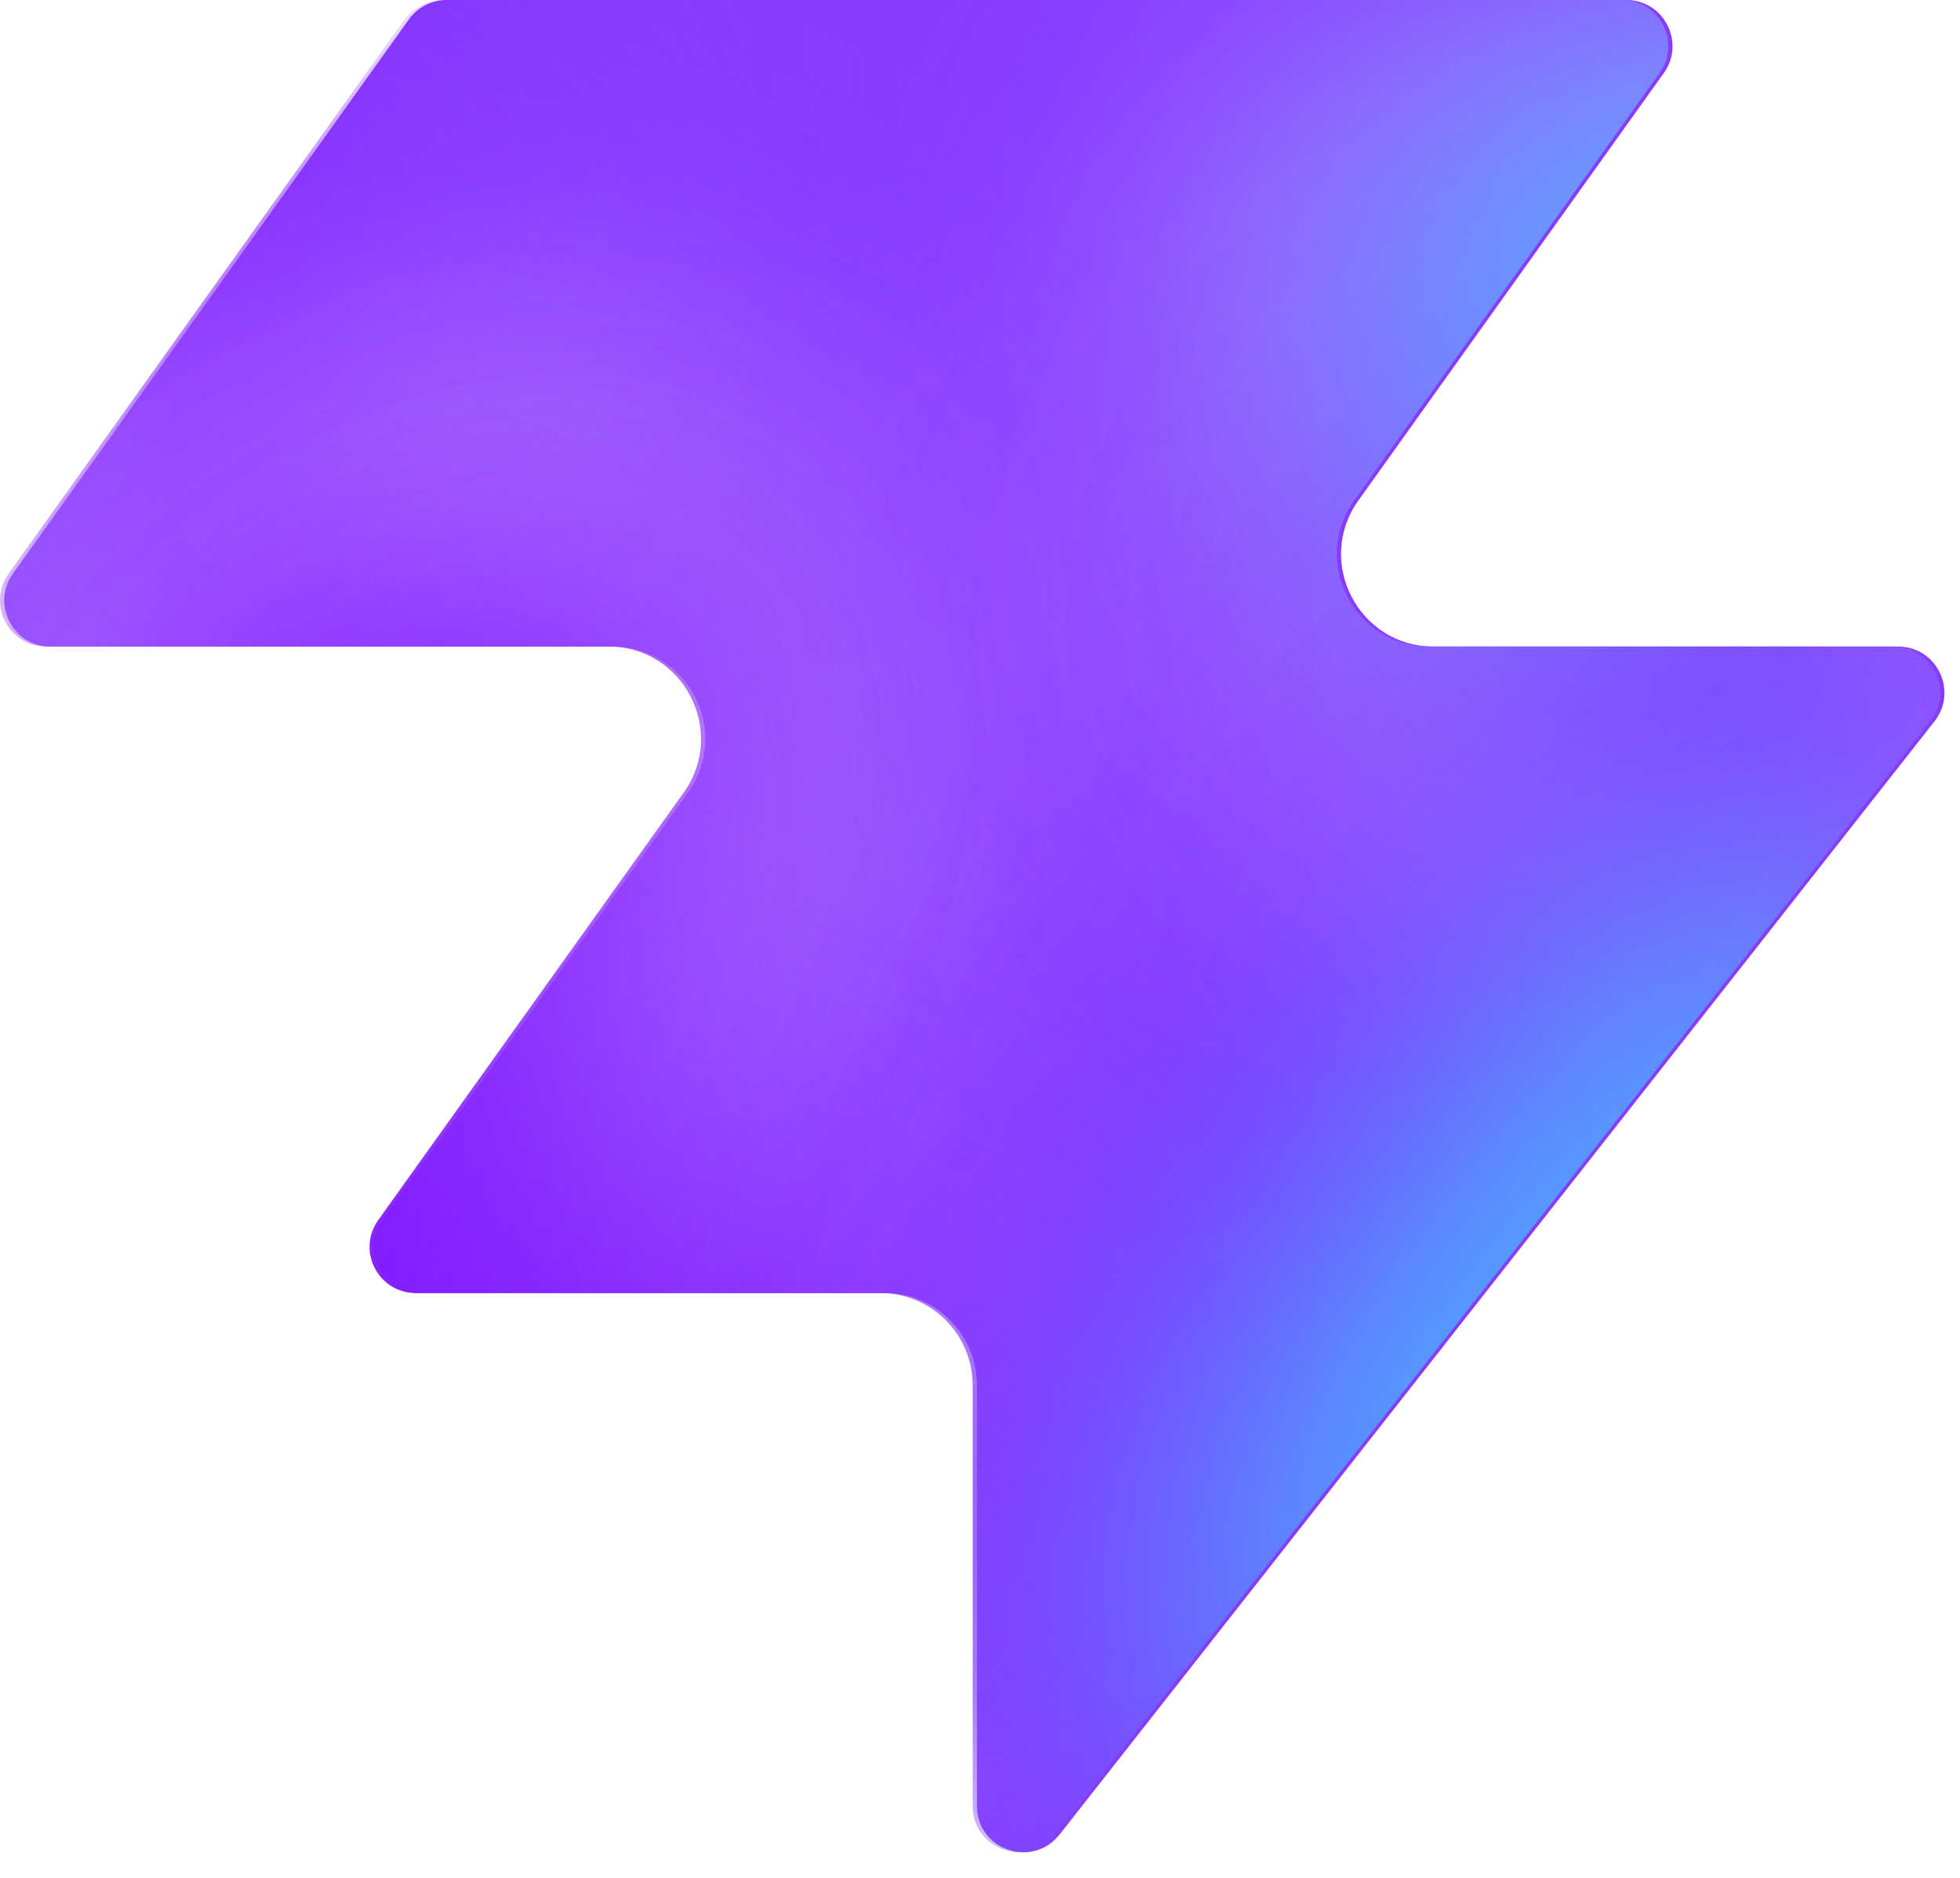
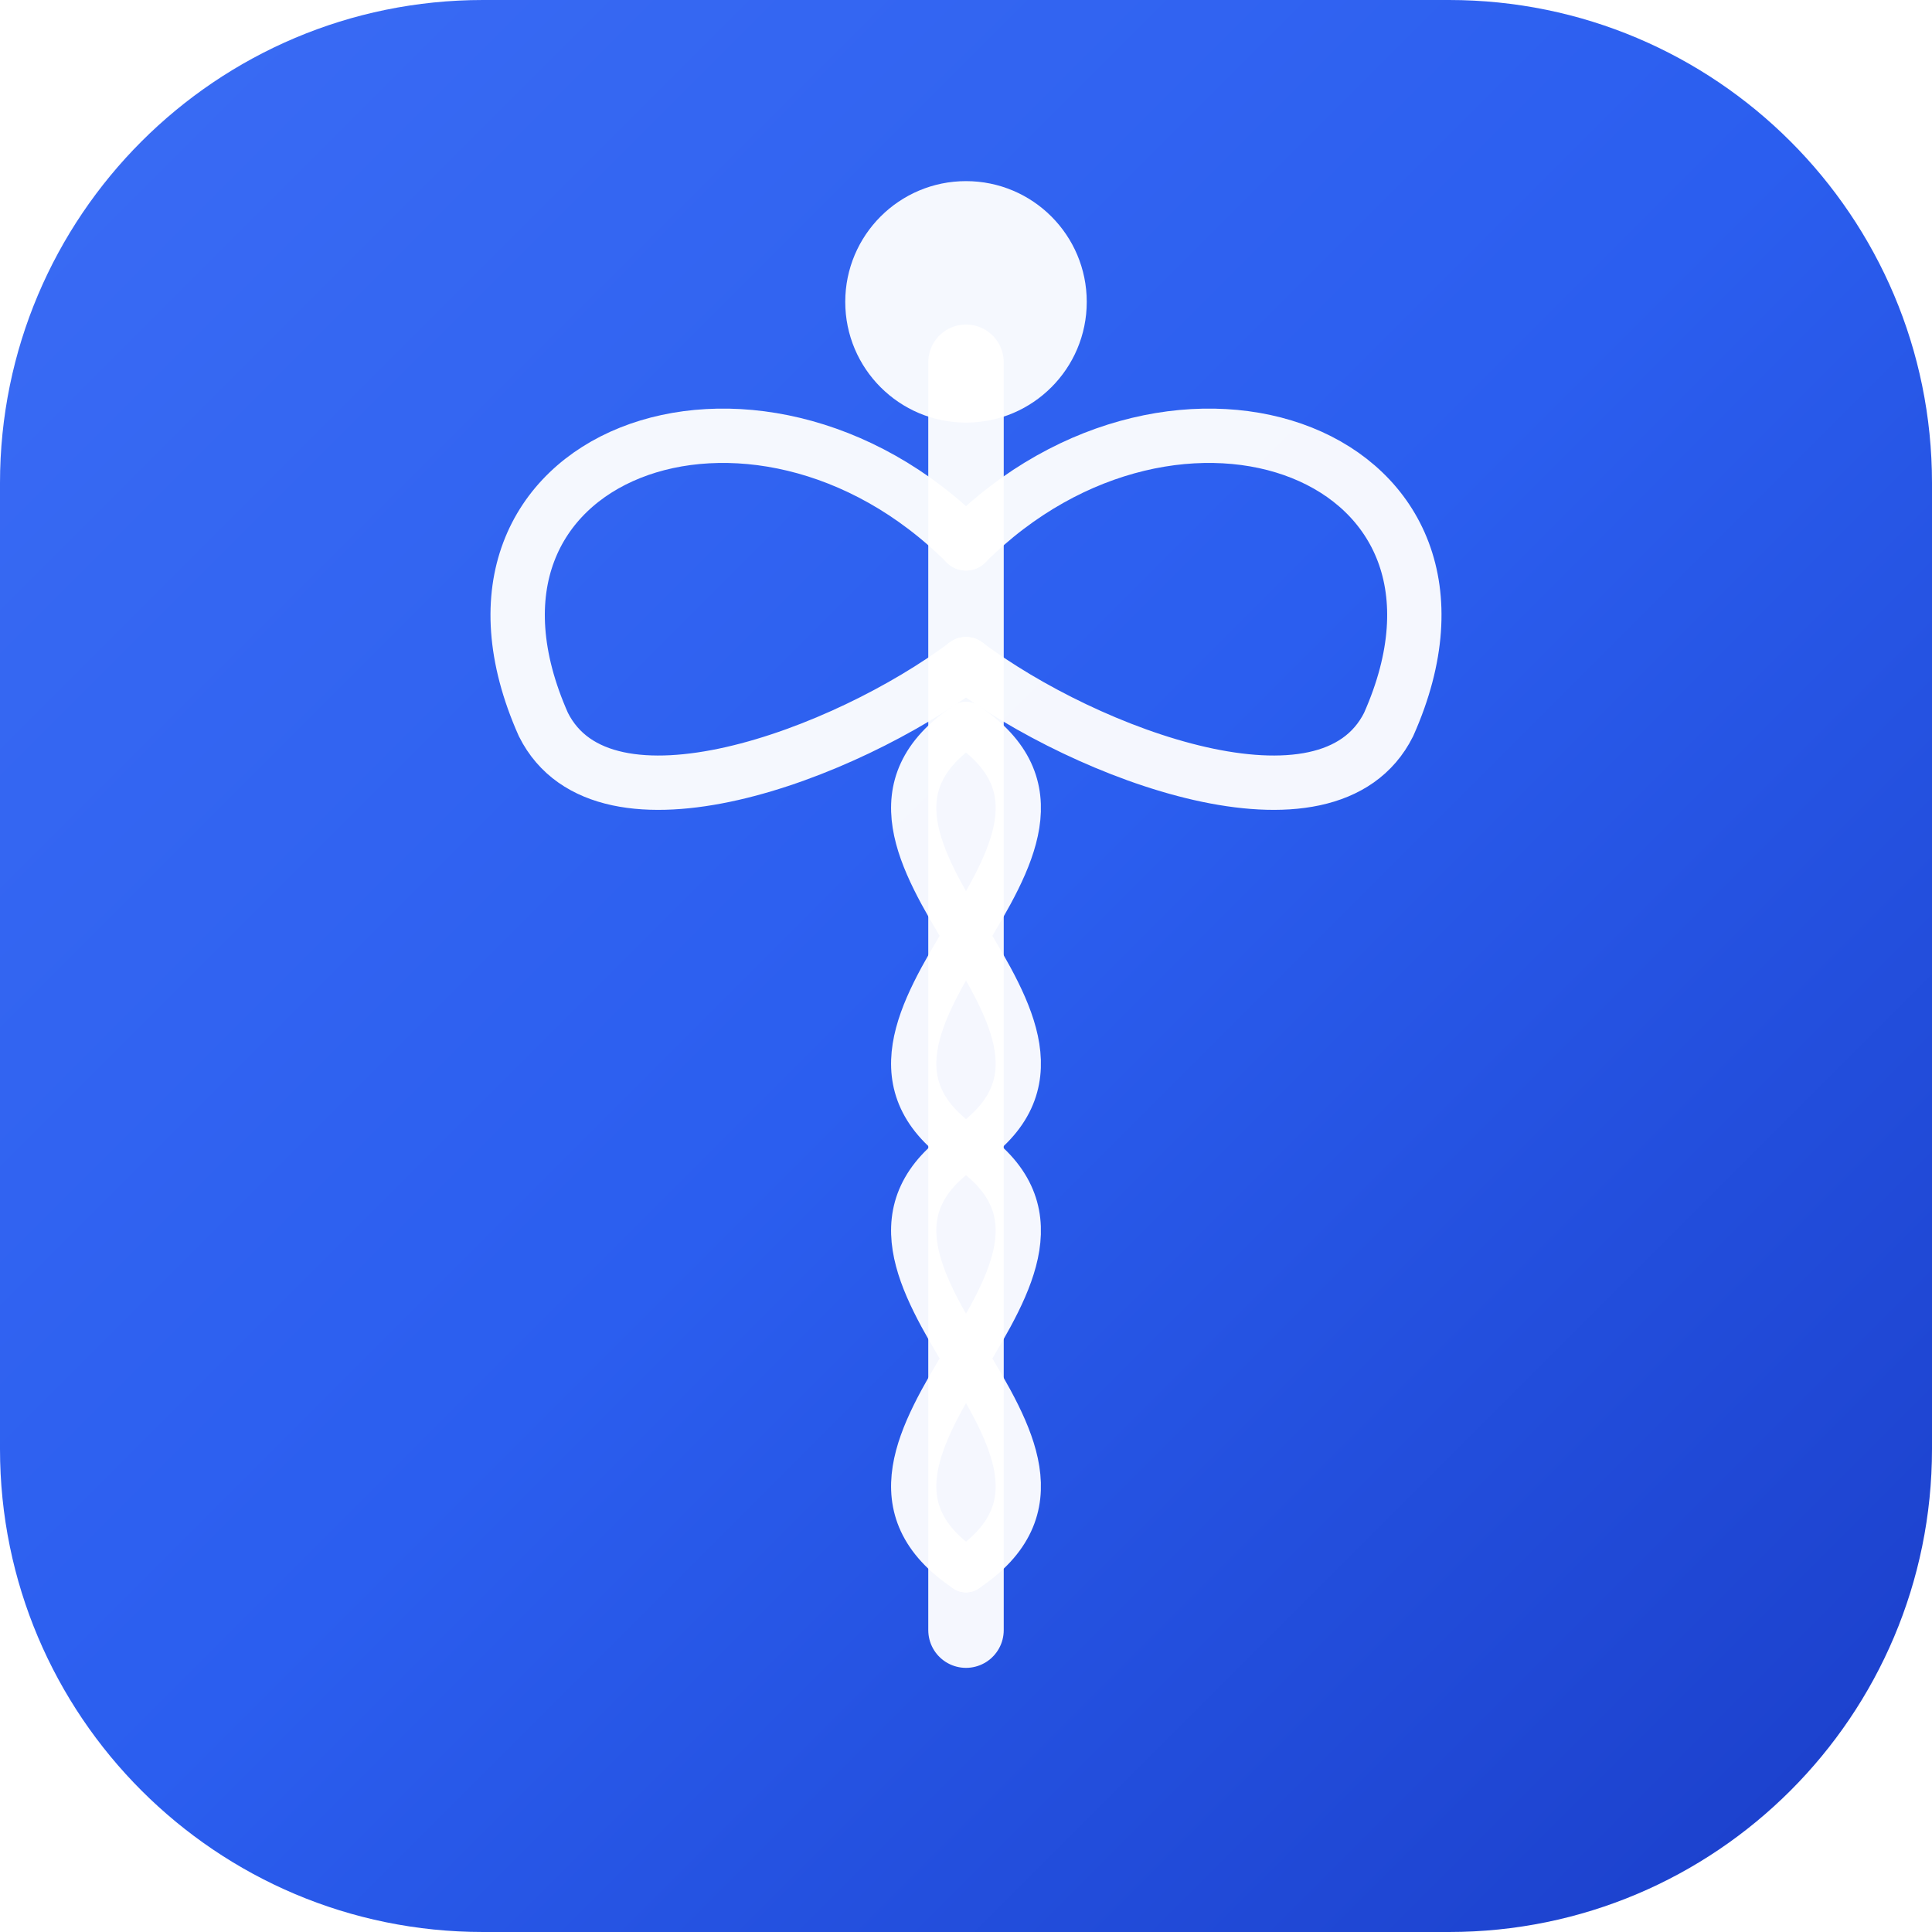
- <svg xmlns="http://www.w3.org/2000/svg" width="48" height="46" fill="none" viewBox="0 0 48 46">
-   <path fill="#863bff" d="M25.946 44.938c-.664.845-2.021.375-2.021-.698V33.937a2.26 2.26 0 0 0-2.262-2.262H10.287c-.92 0-1.456-1.04-.92-1.788l7.48-10.471c1.07-1.497 0-3.578-1.842-3.578H1.237c-.92 0-1.456-1.04-.92-1.788L10.013.474c.214-.297.556-.474.92-.474h28.894c.92 0 1.456 1.04.92 1.788l-7.48 10.471c-1.07 1.498 0 3.579 1.842 3.579h11.377c.943 0 1.473 1.088.89 1.83L25.947 44.94z" style="fill:#863bff;fill:color(display-p3 .525 .23 1);fill-opacity:1" />
-   <mask id="a" width="48" height="46" x="0" y="0" maskUnits="userSpaceOnUse" style="mask-type:alpha">
-     <path fill="#000" d="M25.842 44.938c-.664.844-2.021.375-2.021-.698V33.937a2.26 2.26 0 0 0-2.262-2.262H10.183c-.92 0-1.456-1.04-.92-1.788l7.48-10.471c1.07-1.498 0-3.579-1.842-3.579H1.133c-.92 0-1.456-1.04-.92-1.787L9.91.473c.214-.297.556-.474.92-.474h28.894c.92 0 1.456 1.04.92 1.788l-7.48 10.471c-1.07 1.498 0 3.578 1.842 3.578h11.377c.943 0 1.473 1.088.89 1.832L25.843 44.94z" style="fill:#000;fill-opacity:1" />
-   </mask>
-   <g mask="url(#a)">
-     <g filter="url(#b)">
-       <ellipse cx="5.508" cy="14.704" fill="#ede6ff" rx="5.508" ry="14.704" style="fill:#ede6ff;fill:color(display-p3 .927 .903 1);fill-opacity:1" transform="matrix(.00324 1 1 -.00324 -4.47 31.516)" />
-     </g>
-     <g filter="url(#c)">
-       <ellipse cx="10.399" cy="29.851" fill="#ede6ff" rx="10.399" ry="29.851" style="fill:#ede6ff;fill:color(display-p3 .927 .903 1);fill-opacity:1" transform="matrix(.00324 1 1 -.00324 -39.328 7.883)" />
-     </g>
-     <g filter="url(#d)">
-       <ellipse cx="5.508" cy="30.487" fill="#7e14ff" rx="5.508" ry="30.487" style="fill:#7e14ff;fill:color(display-p3 .492 .077 1);fill-opacity:1" transform="rotate(89.814 -25.913 -14.639)scale(1 -1)" />
-     </g>
-     <g filter="url(#e)">
-       <ellipse cx="5.508" cy="30.599" fill="#7e14ff" rx="5.508" ry="30.599" style="fill:#7e14ff;fill:color(display-p3 .492 .077 1);fill-opacity:1" transform="rotate(89.814 -32.644 -3.334)scale(1 -1)" />
-     </g>
-     <g filter="url(#f)">
-       <ellipse cx="5.508" cy="30.599" fill="#7e14ff" rx="5.508" ry="30.599" style="fill:#7e14ff;fill:color(display-p3 .492 .077 1);fill-opacity:1" transform="matrix(.00324 1 1 -.00324 -34.34 30.47)" />
-     </g>
-     <g filter="url(#g)">
-       <ellipse cx="14.072" cy="22.078" fill="#ede6ff" rx="14.072" ry="22.078" style="fill:#ede6ff;fill:color(display-p3 .927 .903 1);fill-opacity:1" transform="rotate(93.35 24.506 48.493)scale(-1 1)" />
-     </g>
-     <g filter="url(#h)">
-       <ellipse cx="3.47" cy="21.501" fill="#7e14ff" rx="3.47" ry="21.501" style="fill:#7e14ff;fill:color(display-p3 .492 .077 1);fill-opacity:1" transform="rotate(89.009 28.708 47.59)scale(-1 1)" />
-     </g>
-     <g filter="url(#i)">
-       <ellipse cx="3.47" cy="21.501" fill="#7e14ff" rx="3.47" ry="21.501" style="fill:#7e14ff;fill:color(display-p3 .492 .077 1);fill-opacity:1" transform="rotate(89.009 28.708 47.59)scale(-1 1)" />
-     </g>
-     <g filter="url(#j)">
-       <ellipse cx=".387" cy="8.972" fill="#7e14ff" rx="4.407" ry="29.108" style="fill:#7e14ff;fill:color(display-p3 .492 .077 1);fill-opacity:1" transform="rotate(39.51 .387 8.972)" />
-     </g>
-     <g filter="url(#k)">
-       <ellipse cx="47.523" cy="-6.092" fill="#7e14ff" rx="4.407" ry="29.108" style="fill:#7e14ff;fill:color(display-p3 .492 .077 1);fill-opacity:1" transform="rotate(37.892 47.523 -6.092)" />
-     </g>
-     <g filter="url(#l)">
-       <ellipse cx="41.412" cy="6.333" fill="#47bfff" rx="5.971" ry="9.665" style="fill:#47bfff;fill:color(display-p3 .28 .748 1);fill-opacity:1" transform="rotate(37.892 41.412 6.333)" />
-     </g>
-     <g filter="url(#m)">
-       <ellipse cx="-1.879" cy="38.332" fill="#7e14ff" rx="4.407" ry="29.108" style="fill:#7e14ff;fill:color(display-p3 .492 .077 1);fill-opacity:1" transform="rotate(37.892 -1.88 38.332)" />
-     </g>
-     <g filter="url(#n)">
-       <ellipse cx="-1.879" cy="38.332" fill="#7e14ff" rx="4.407" ry="29.108" style="fill:#7e14ff;fill:color(display-p3 .492 .077 1);fill-opacity:1" transform="rotate(37.892 -1.88 38.332)" />
-     </g>
-     <g filter="url(#o)">
-       <ellipse cx="35.651" cy="29.907" fill="#7e14ff" rx="4.407" ry="29.108" style="fill:#7e14ff;fill:color(display-p3 .492 .077 1);fill-opacity:1" transform="rotate(37.892 35.651 29.907)" />
-     </g>
-     <g filter="url(#p)">
-       <ellipse cx="38.418" cy="32.4" fill="#47bfff" rx="5.971" ry="15.297" style="fill:#47bfff;fill:color(display-p3 .28 .748 1);fill-opacity:1" transform="rotate(37.892 38.418 32.4)" />
-     </g>
-   </g>
+ <svg xmlns="http://www.w3.org/2000/svg" viewBox="0 0 64 64" fill="none">
+   <rect width="64" height="64" rx="16" fill="url(#grad)" />
+   <line x1="32" y1="12" x2="32" y2="54" stroke="rgba(255,255,255,0.95)" stroke-width="2.5" stroke-linecap="round" />
+   <path d="M32 18 C25 11, 14 15, 18 24 C20 28, 28 25, 32 22" stroke="rgba(255,255,255,0.95)" stroke-width="1.8" stroke-linecap="round" fill="none" />
+   <path d="M32 18 C39 11, 50 15, 46 24 C44 28, 36 25, 32 22" stroke="rgba(255,255,255,0.95)" stroke-width="1.8" stroke-linecap="round" fill="none" />
+   <path d="M32 24 C26 28, 38 34, 32 38 C26 42, 38 48, 32 52" stroke="rgba(255,255,255,0.95)" stroke-width="1.5" stroke-linecap="round" fill="none" />
+   <path d="M32 24 C38 28, 26 34, 32 38 C38 42, 26 48, 32 52" stroke="rgba(255,255,255,0.95)" stroke-width="1.5" stroke-linecap="round" fill="none" />
+   <circle cx="32" cy="10" r="4" fill="rgba(255,255,255,0.95)" />
  <defs>
-     <filter id="b" width="60.045" height="41.654" x="-19.77" y="16.149" color-interpolation-filters="sRGB" filterUnits="userSpaceOnUse">
-       <feFlood flood-opacity="0" result="BackgroundImageFix" />
-       <feBlend in="SourceGraphic" in2="BackgroundImageFix" result="shape" />
-       <feGaussianBlur result="effect1_foregroundBlur_2002_17158" stdDeviation="7.659" />
-     </filter>
-     <filter id="c" width="90.34" height="51.437" x="-54.613" y="-7.533" color-interpolation-filters="sRGB" filterUnits="userSpaceOnUse">
-       <feFlood flood-opacity="0" result="BackgroundImageFix" />
-       <feBlend in="SourceGraphic" in2="BackgroundImageFix" result="shape" />
-       <feGaussianBlur result="effect1_foregroundBlur_2002_17158" stdDeviation="7.659" />
-     </filter>
-     <filter id="d" width="79.355" height="29.4" x="-49.64" y="2.03" color-interpolation-filters="sRGB" filterUnits="userSpaceOnUse">
-       <feFlood flood-opacity="0" result="BackgroundImageFix" />
-       <feBlend in="SourceGraphic" in2="BackgroundImageFix" result="shape" />
-       <feGaussianBlur result="effect1_foregroundBlur_2002_17158" stdDeviation="4.596" />
-     </filter>
-     <filter id="e" width="79.579" height="29.4" x="-45.045" y="20.029" color-interpolation-filters="sRGB" filterUnits="userSpaceOnUse">
-       <feFlood flood-opacity="0" result="BackgroundImageFix" />
-       <feBlend in="SourceGraphic" in2="BackgroundImageFix" result="shape" />
-       <feGaussianBlur result="effect1_foregroundBlur_2002_17158" stdDeviation="4.596" />
-     </filter>
-     <filter id="f" width="79.579" height="29.4" x="-43.513" y="21.178" color-interpolation-filters="sRGB" filterUnits="userSpaceOnUse">
-       <feFlood flood-opacity="0" result="BackgroundImageFix" />
-       <feBlend in="SourceGraphic" in2="BackgroundImageFix" result="shape" />
-       <feGaussianBlur result="effect1_foregroundBlur_2002_17158" stdDeviation="4.596" />
-     </filter>
-     <filter id="g" width="74.749" height="58.852" x="15.756" y="-17.901" color-interpolation-filters="sRGB" filterUnits="userSpaceOnUse">
-       <feFlood flood-opacity="0" result="BackgroundImageFix" />
-       <feBlend in="SourceGraphic" in2="BackgroundImageFix" result="shape" />
-       <feGaussianBlur result="effect1_foregroundBlur_2002_17158" stdDeviation="7.659" />
-     </filter>
-     <filter id="h" width="61.377" height="25.362" x="23.548" y="2.284" color-interpolation-filters="sRGB" filterUnits="userSpaceOnUse">
-       <feFlood flood-opacity="0" result="BackgroundImageFix" />
-       <feBlend in="SourceGraphic" in2="BackgroundImageFix" result="shape" />
-       <feGaussianBlur result="effect1_foregroundBlur_2002_17158" stdDeviation="4.596" />
-     </filter>
-     <filter id="i" width="61.377" height="25.362" x="23.548" y="2.284" color-interpolation-filters="sRGB" filterUnits="userSpaceOnUse">
-       <feFlood flood-opacity="0" result="BackgroundImageFix" />
-       <feBlend in="SourceGraphic" in2="BackgroundImageFix" result="shape" />
-       <feGaussianBlur result="effect1_foregroundBlur_2002_17158" stdDeviation="4.596" />
-     </filter>
-     <filter id="j" width="56.045" height="63.649" x="-27.636" y="-22.853" color-interpolation-filters="sRGB" filterUnits="userSpaceOnUse">
-       <feFlood flood-opacity="0" result="BackgroundImageFix" />
-       <feBlend in="SourceGraphic" in2="BackgroundImageFix" result="shape" />
-       <feGaussianBlur result="effect1_foregroundBlur_2002_17158" stdDeviation="4.596" />
-     </filter>
-     <filter id="k" width="54.814" height="64.646" x="20.116" y="-38.415" color-interpolation-filters="sRGB" filterUnits="userSpaceOnUse">
-       <feFlood flood-opacity="0" result="BackgroundImageFix" />
-       <feBlend in="SourceGraphic" in2="BackgroundImageFix" result="shape" />
-       <feGaussianBlur result="effect1_foregroundBlur_2002_17158" stdDeviation="4.596" />
-     </filter>
-     <filter id="l" width="33.541" height="35.313" x="24.641" y="-11.323" color-interpolation-filters="sRGB" filterUnits="userSpaceOnUse">
-       <feFlood flood-opacity="0" result="BackgroundImageFix" />
-       <feBlend in="SourceGraphic" in2="BackgroundImageFix" result="shape" />
-       <feGaussianBlur result="effect1_foregroundBlur_2002_17158" stdDeviation="4.596" />
-     </filter>
-     <filter id="m" width="54.814" height="64.646" x="-29.286" y="6.009" color-interpolation-filters="sRGB" filterUnits="userSpaceOnUse">
-       <feFlood flood-opacity="0" result="BackgroundImageFix" />
-       <feBlend in="SourceGraphic" in2="BackgroundImageFix" result="shape" />
-       <feGaussianBlur result="effect1_foregroundBlur_2002_17158" stdDeviation="4.596" />
-     </filter>
-     <filter id="n" width="54.814" height="64.646" x="-29.286" y="6.009" color-interpolation-filters="sRGB" filterUnits="userSpaceOnUse">
-       <feFlood flood-opacity="0" result="BackgroundImageFix" />
-       <feBlend in="SourceGraphic" in2="BackgroundImageFix" result="shape" />
-       <feGaussianBlur result="effect1_foregroundBlur_2002_17158" stdDeviation="4.596" />
-     </filter>
-     <filter id="o" width="54.814" height="64.646" x="8.244" y="-2.416" color-interpolation-filters="sRGB" filterUnits="userSpaceOnUse">
-       <feFlood flood-opacity="0" result="BackgroundImageFix" />
-       <feBlend in="SourceGraphic" in2="BackgroundImageFix" result="shape" />
-       <feGaussianBlur result="effect1_foregroundBlur_2002_17158" stdDeviation="4.596" />
-     </filter>
-     <filter id="p" width="39.409" height="43.623" x="18.713" y="10.588" color-interpolation-filters="sRGB" filterUnits="userSpaceOnUse">
-       <feFlood flood-opacity="0" result="BackgroundImageFix" />
-       <feBlend in="SourceGraphic" in2="BackgroundImageFix" result="shape" />
-       <feGaussianBlur result="effect1_foregroundBlur_2002_17158" stdDeviation="4.596" />
-     </filter>
+     <linearGradient id="grad" x1="0%" y1="0%" x2="100%" y2="100%">
+       <stop offset="0%" stop-color="#3b6cf4" />
+       <stop offset="50%" stop-color="#2b5eef" />
+       <stop offset="100%" stop-color="#1a3dc8" />
+     </linearGradient>
  </defs>
</svg>
